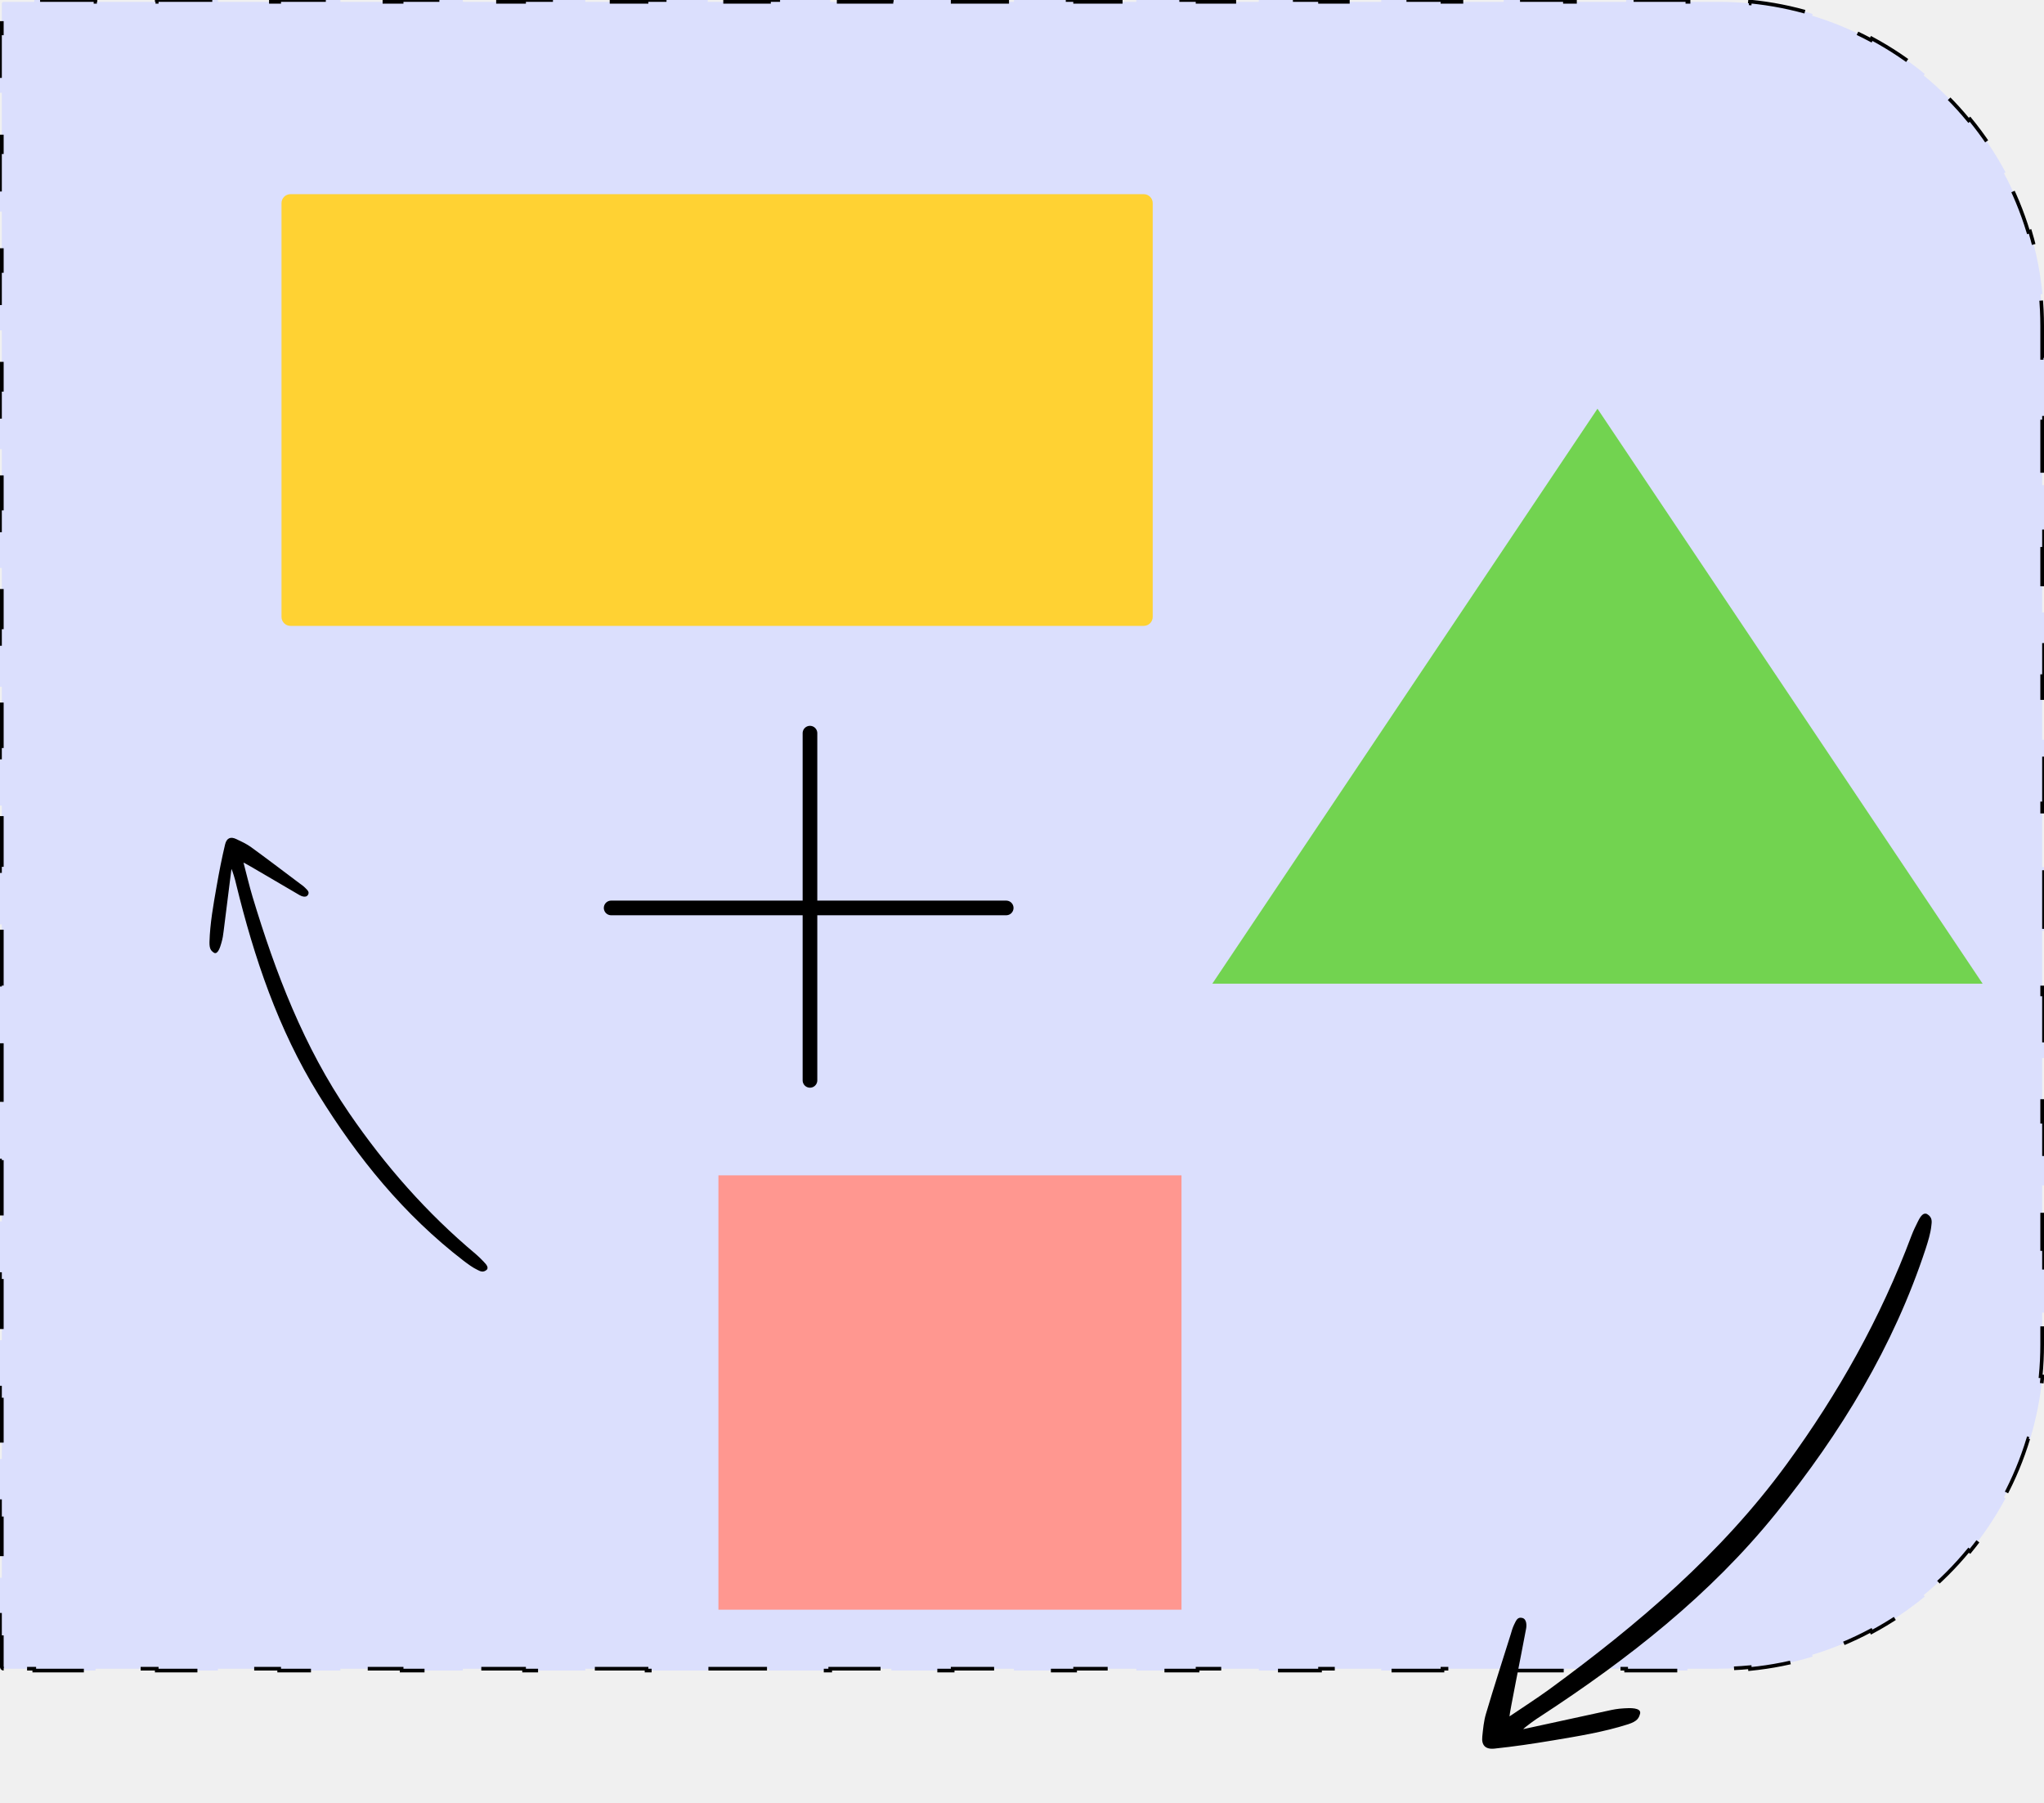
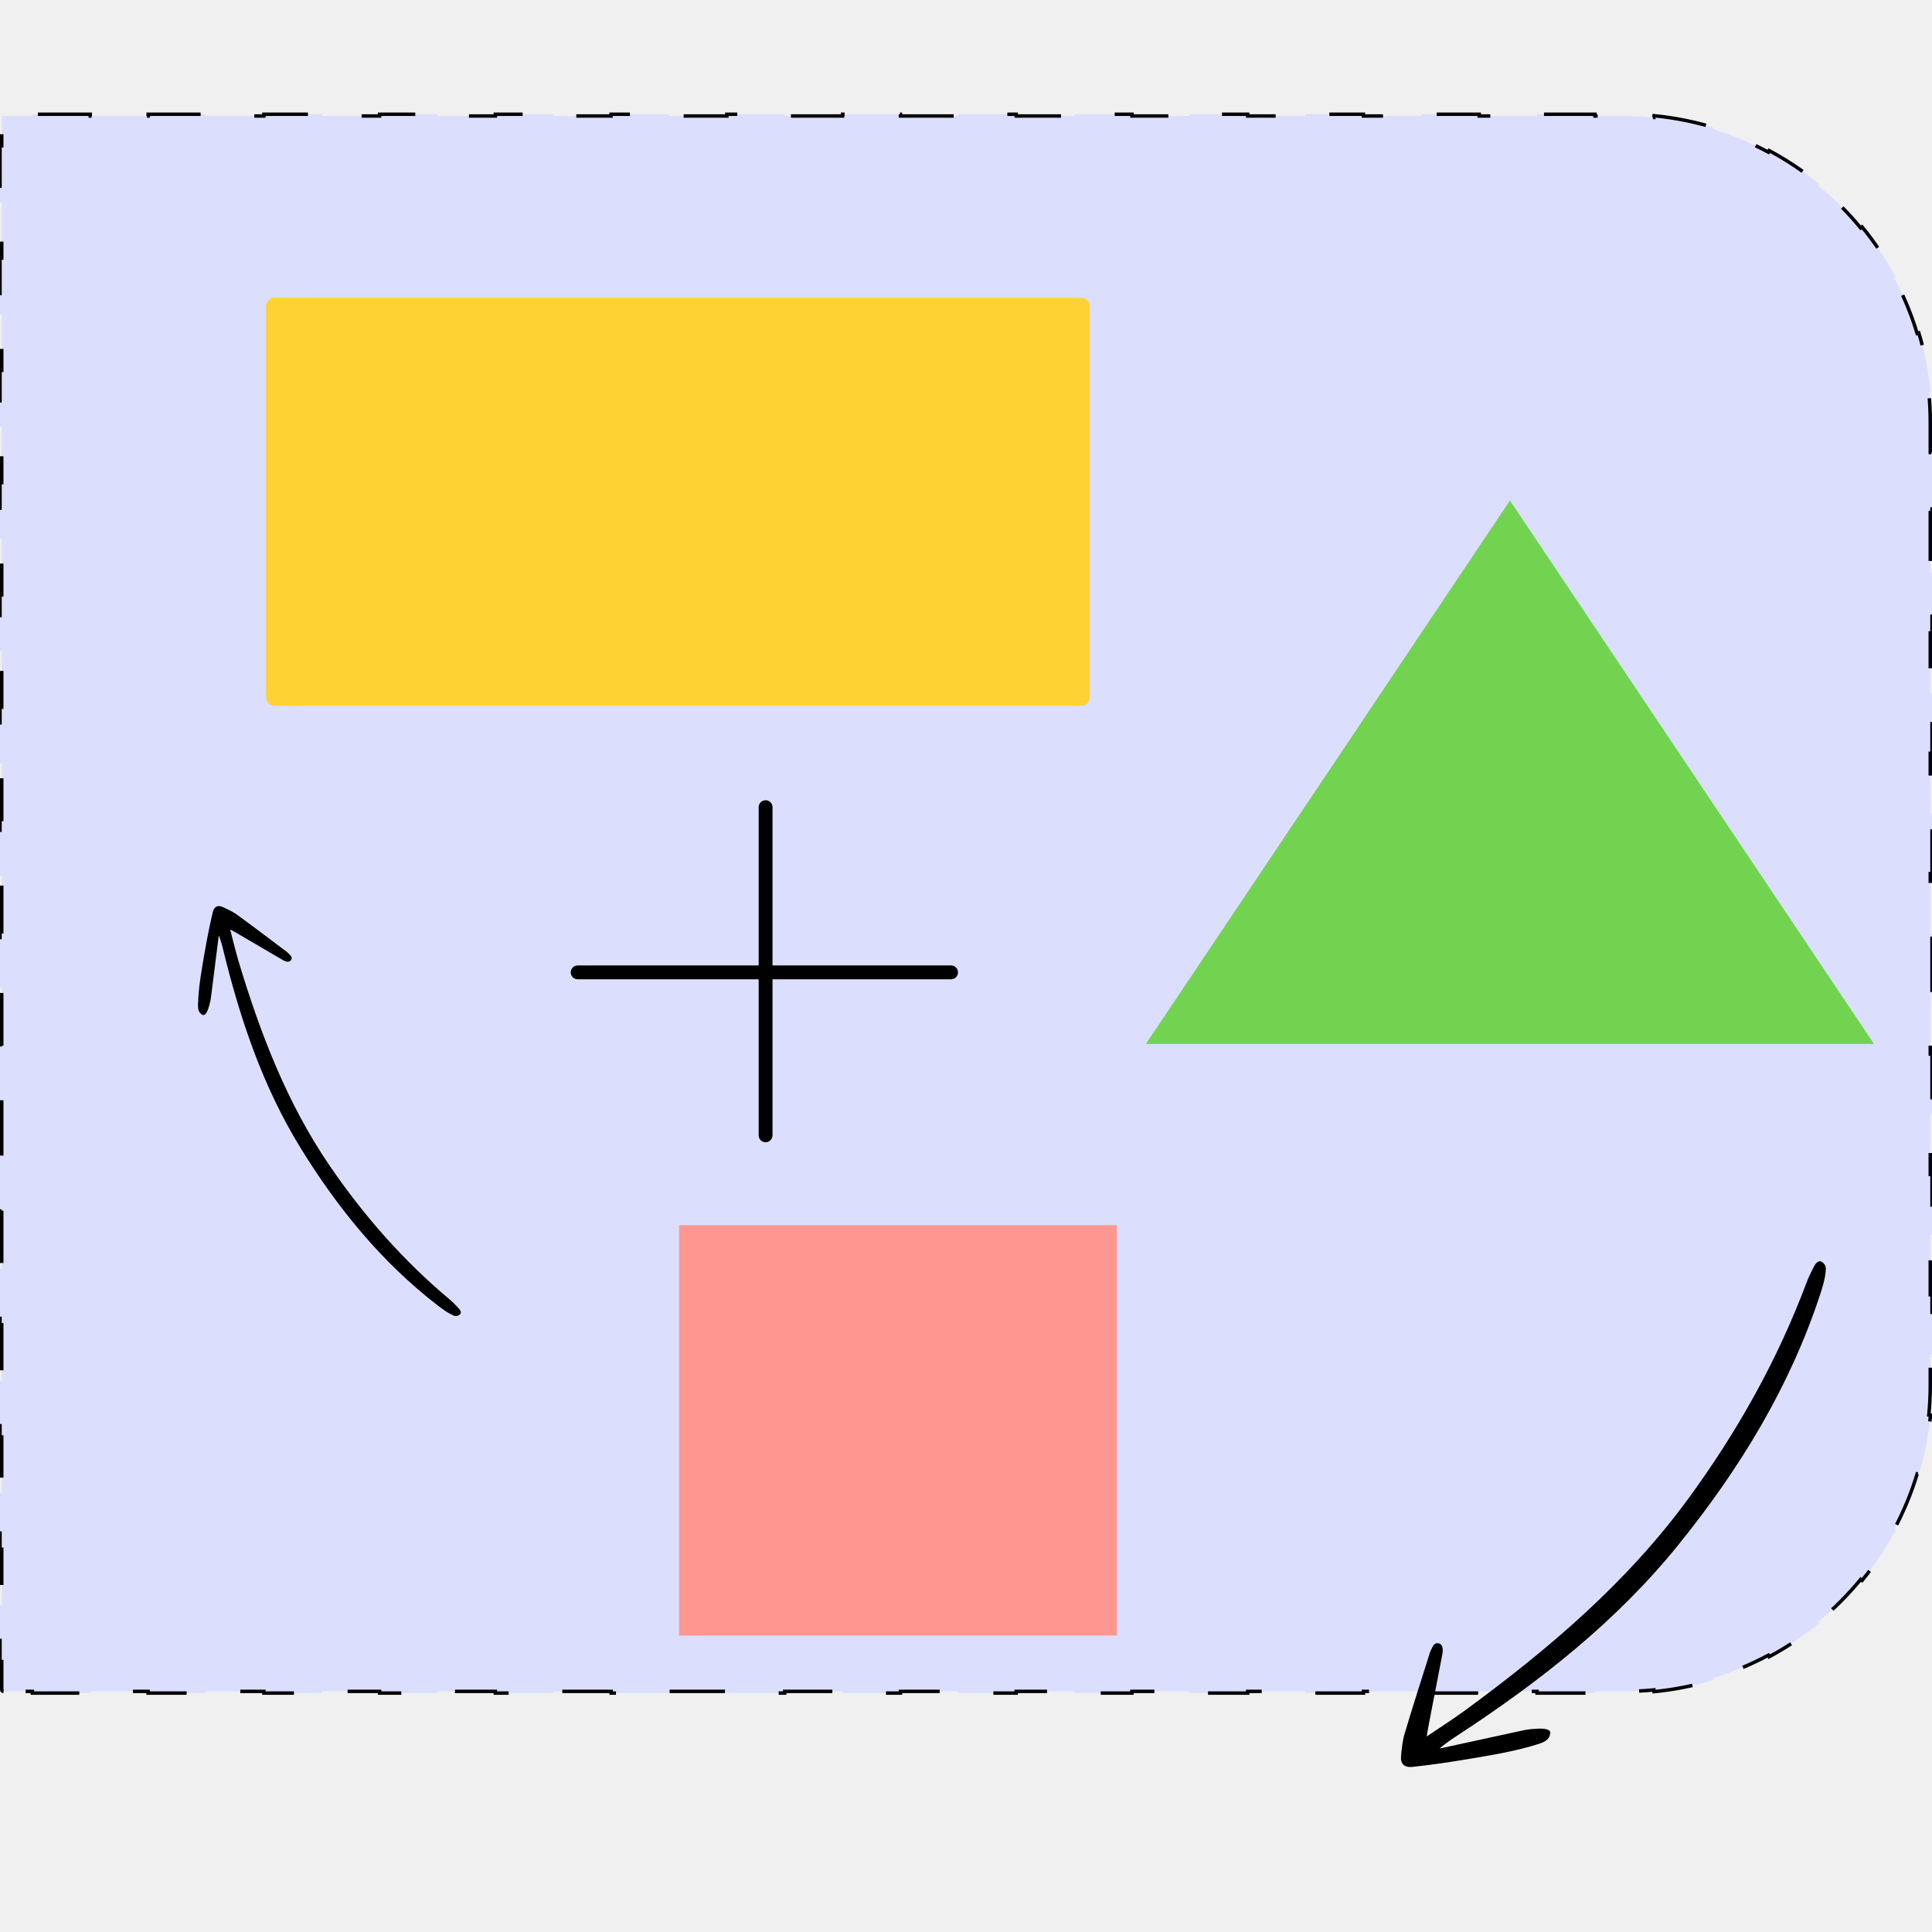
- <svg xmlns="http://www.w3.org/2000/svg" width="558" height="492" viewBox="0 0 558 492" fill="none">
+ <svg xmlns="http://www.w3.org/2000/svg" width="400" height="400" viewBox="0 0 558 492" fill="none">
  <path d="M1 455.5C0.724 455.5 0.5 455.276 0.5 455V446.893H0V430.679H0.5V414.464H0V398.25H0.5V382.036H0V365.821H0.5V349.607H0V333.393H0.5V317.179H0V300.964H0.5V284.75H0V268.536H0.5V252.321H0V236.107H0.5V219.893H0V203.679H0.5V187.464H0V171.25H0.5V155.036H0V138.821H0.5V122.607H0V106.393H0.5V90.179H0V73.964H0.5V57.75H0V41.536H0.5V25.321H0V9.107H0.5V1C0.5 0.724 0.724 0.5 1 0.5H9.357V0H26.071V0.5H42.786V0H59.5V0.5H76.214V0H92.929V0.5H109.643V0H126.357V0.5H143.071V0H159.786V0.5H176.5V0H193.214V0.5H209.929V0H226.643V0.5H243.357V0H260.071V0.5H276.786V0H293.5V0.5H310.214V0H326.929V0.5H343.643V0H360.357V0.5H377.071V0H393.786V0.5H410.5V0H427.214V0.5H443.929V0H460.643V0.5H469C471.928 0.5 474.823 0.642 477.678 0.92L477.727 0.422C483.62 0.996 489.345 2.144 494.844 3.81L494.699 4.289C500.296 5.985 505.658 8.22 510.726 10.934L510.962 10.493C516.12 13.256 520.974 16.513 525.462 20.199L525.144 20.586C529.623 24.266 533.734 28.377 537.414 32.855L537.801 32.538C541.487 37.026 544.744 41.88 547.507 47.038L547.066 47.274C549.78 52.342 552.015 57.704 553.711 63.301L554.19 63.156C555.856 68.655 557.004 74.38 557.578 80.273L557.08 80.322C557.358 83.177 557.5 86.072 557.5 89V97.688H558V115.062H557.5V132.438H558V149.812H557.5V167.188H558V184.562H557.5V201.938H558V219.312H557.5V236.688H558V254.063H557.5V271.438H558V288.812H557.5V306.188H558V323.562H557.5V340.938H558V358.312H557.5V367C557.5 369.928 557.358 372.823 557.08 375.678L557.578 375.727C557.004 381.62 555.856 387.345 554.19 392.844L553.711 392.699C552.015 398.296 549.78 403.658 547.066 408.726L547.507 408.962C544.744 414.12 541.487 418.975 537.801 423.462L537.414 423.144C533.734 427.623 529.623 431.734 525.144 435.414L525.462 435.801C520.975 439.487 516.12 442.744 510.962 445.507L510.726 445.066C505.658 447.78 500.296 450.015 494.699 451.711L494.844 452.19C489.345 453.856 483.62 455.004 477.727 455.578L477.678 455.08C474.823 455.358 471.928 455.5 469 455.5H460.643V456H443.929V455.5H427.214V456H410.5V455.5H393.786V456H377.071V455.5H360.357V456H343.643V455.5H326.929V456H310.214V455.5H293.5V456H276.786V455.5H260.071V456H243.357V455.5H226.643V456H209.929V455.5H193.214V456H176.5V455.5H159.786V456H143.071V455.5H126.357V456H109.643V455.5H92.929V456H76.214V455.5H59.5V456H42.786V455.5H26.071V456H9.357V455.5H1Z" fill="#DBDFFD" stroke="black" stroke-dasharray="16 16 16 16" />
  <rect x="76.852" y="53" width="237.833" height="117.845" rx="2.448" fill="#FFD233" />
  <path d="M436.102 111.566L541.252 268.515H330.952L436.102 111.566Z" fill="#72D350" />
  <rect x="196.125" y="320.83" width="126.416" height="118.56" fill="#FF9790" />
  <path d="M221.117 200.128V294.901" stroke="black" stroke-width="4" stroke-miterlimit="10" stroke-linecap="round" stroke-linejoin="round" />
  <path d="M274.687 247.835H166.841" stroke="black" stroke-width="4" stroke-miterlimit="10" stroke-linecap="round" stroke-linejoin="round" />
  <g clip-path="url(#clip0_1211_2065)">
    <path d="M63.183 237.175C62.443 243.003 61.756 248.597 61.048 254.185C60.912 255.3 60.815 256.086 60.414 257.456C60.127 258.476 59.472 260.626 58.443 260.086C57.64 259.552 57.138 259.07 57.186 257.108C57.337 252.043 58.24 247.042 59.109 242.075C59.879 237.689 60.533 234.357 61.444 230.517C61.869 228.724 62.96 228.307 64.495 229.035C65.873 229.688 67.299 230.335 68.528 231.235C72.978 234.458 77.326 237.785 81.728 241.083C82.278 241.49 82.731 241.774 83.315 242.351C84.017 243.057 84.567 243.531 84.032 244.334C83.532 245.103 82.312 244.66 81.743 244.315C76.921 241.539 67.068 235.646 66.472 235.452C67.321 238.706 68.038 241.735 68.926 244.729C75.209 265.55 82.922 285.747 95.337 303.862C105.164 318.201 116.519 331.13 129.857 342.296C130.641 342.96 131.377 343.7 132.072 344.427C133.028 345.398 133.354 346.072 132.886 346.601C131.874 347.476 131.057 346.982 130.372 346.645C128.994 345.992 127.737 345.037 126.514 344.115C110.29 331.623 97.598 316.031 86.904 298.704C75.926 280.921 69.372 261.421 64.454 241.294C64.235 240.223 63.446 237.625 63.183 237.175Z" fill="black" />
  </g>
  <path d="M415.83 472C423.737 470.293 431.317 468.624 438.899 466.984C440.409 466.651 441.475 466.417 443.437 466.31C444.893 466.216 447.986 466.083 447.756 467.666C447.429 468.954 447.034 469.826 444.464 470.662C437.817 472.785 430.908 473.903 424.059 475.048C418.01 476.056 413.383 476.732 407.979 477.308C405.455 477.576 404.414 476.351 404.656 474.023C404.874 471.935 405.061 469.787 405.667 467.778C407.816 460.523 410.145 453.353 412.414 446.125C412.69 445.225 412.851 444.507 413.333 443.483C413.928 442.249 414.293 441.317 415.581 441.643C416.809 441.942 416.792 443.728 416.605 444.626C415.207 452.16 412.065 467.655 412.085 468.518C415.923 465.926 419.529 463.607 423.011 461.083C447.176 443.389 469.875 424.124 487.718 399.705C501.842 380.376 513.434 359.709 521.829 337.272C522.333 335.95 522.957 334.655 523.582 333.42C524.405 331.733 525.132 331.001 526.034 331.367C527.633 332.281 527.366 333.567 527.243 334.612C527.025 336.701 526.36 338.771 525.723 340.781C516.926 367.573 502.488 391.196 484.881 413.019C466.811 435.419 444.485 452.86 420.597 468.463C419.306 469.238 416.293 471.453 415.83 472Z" fill="black" />
  <defs>
    <clipPath id="clip0_1211_2065">
      <rect width="124.47" height="124.47" fill="white" transform="translate(19 327.756) rotate(-71.9479)" />
    </clipPath>
  </defs>
</svg>
